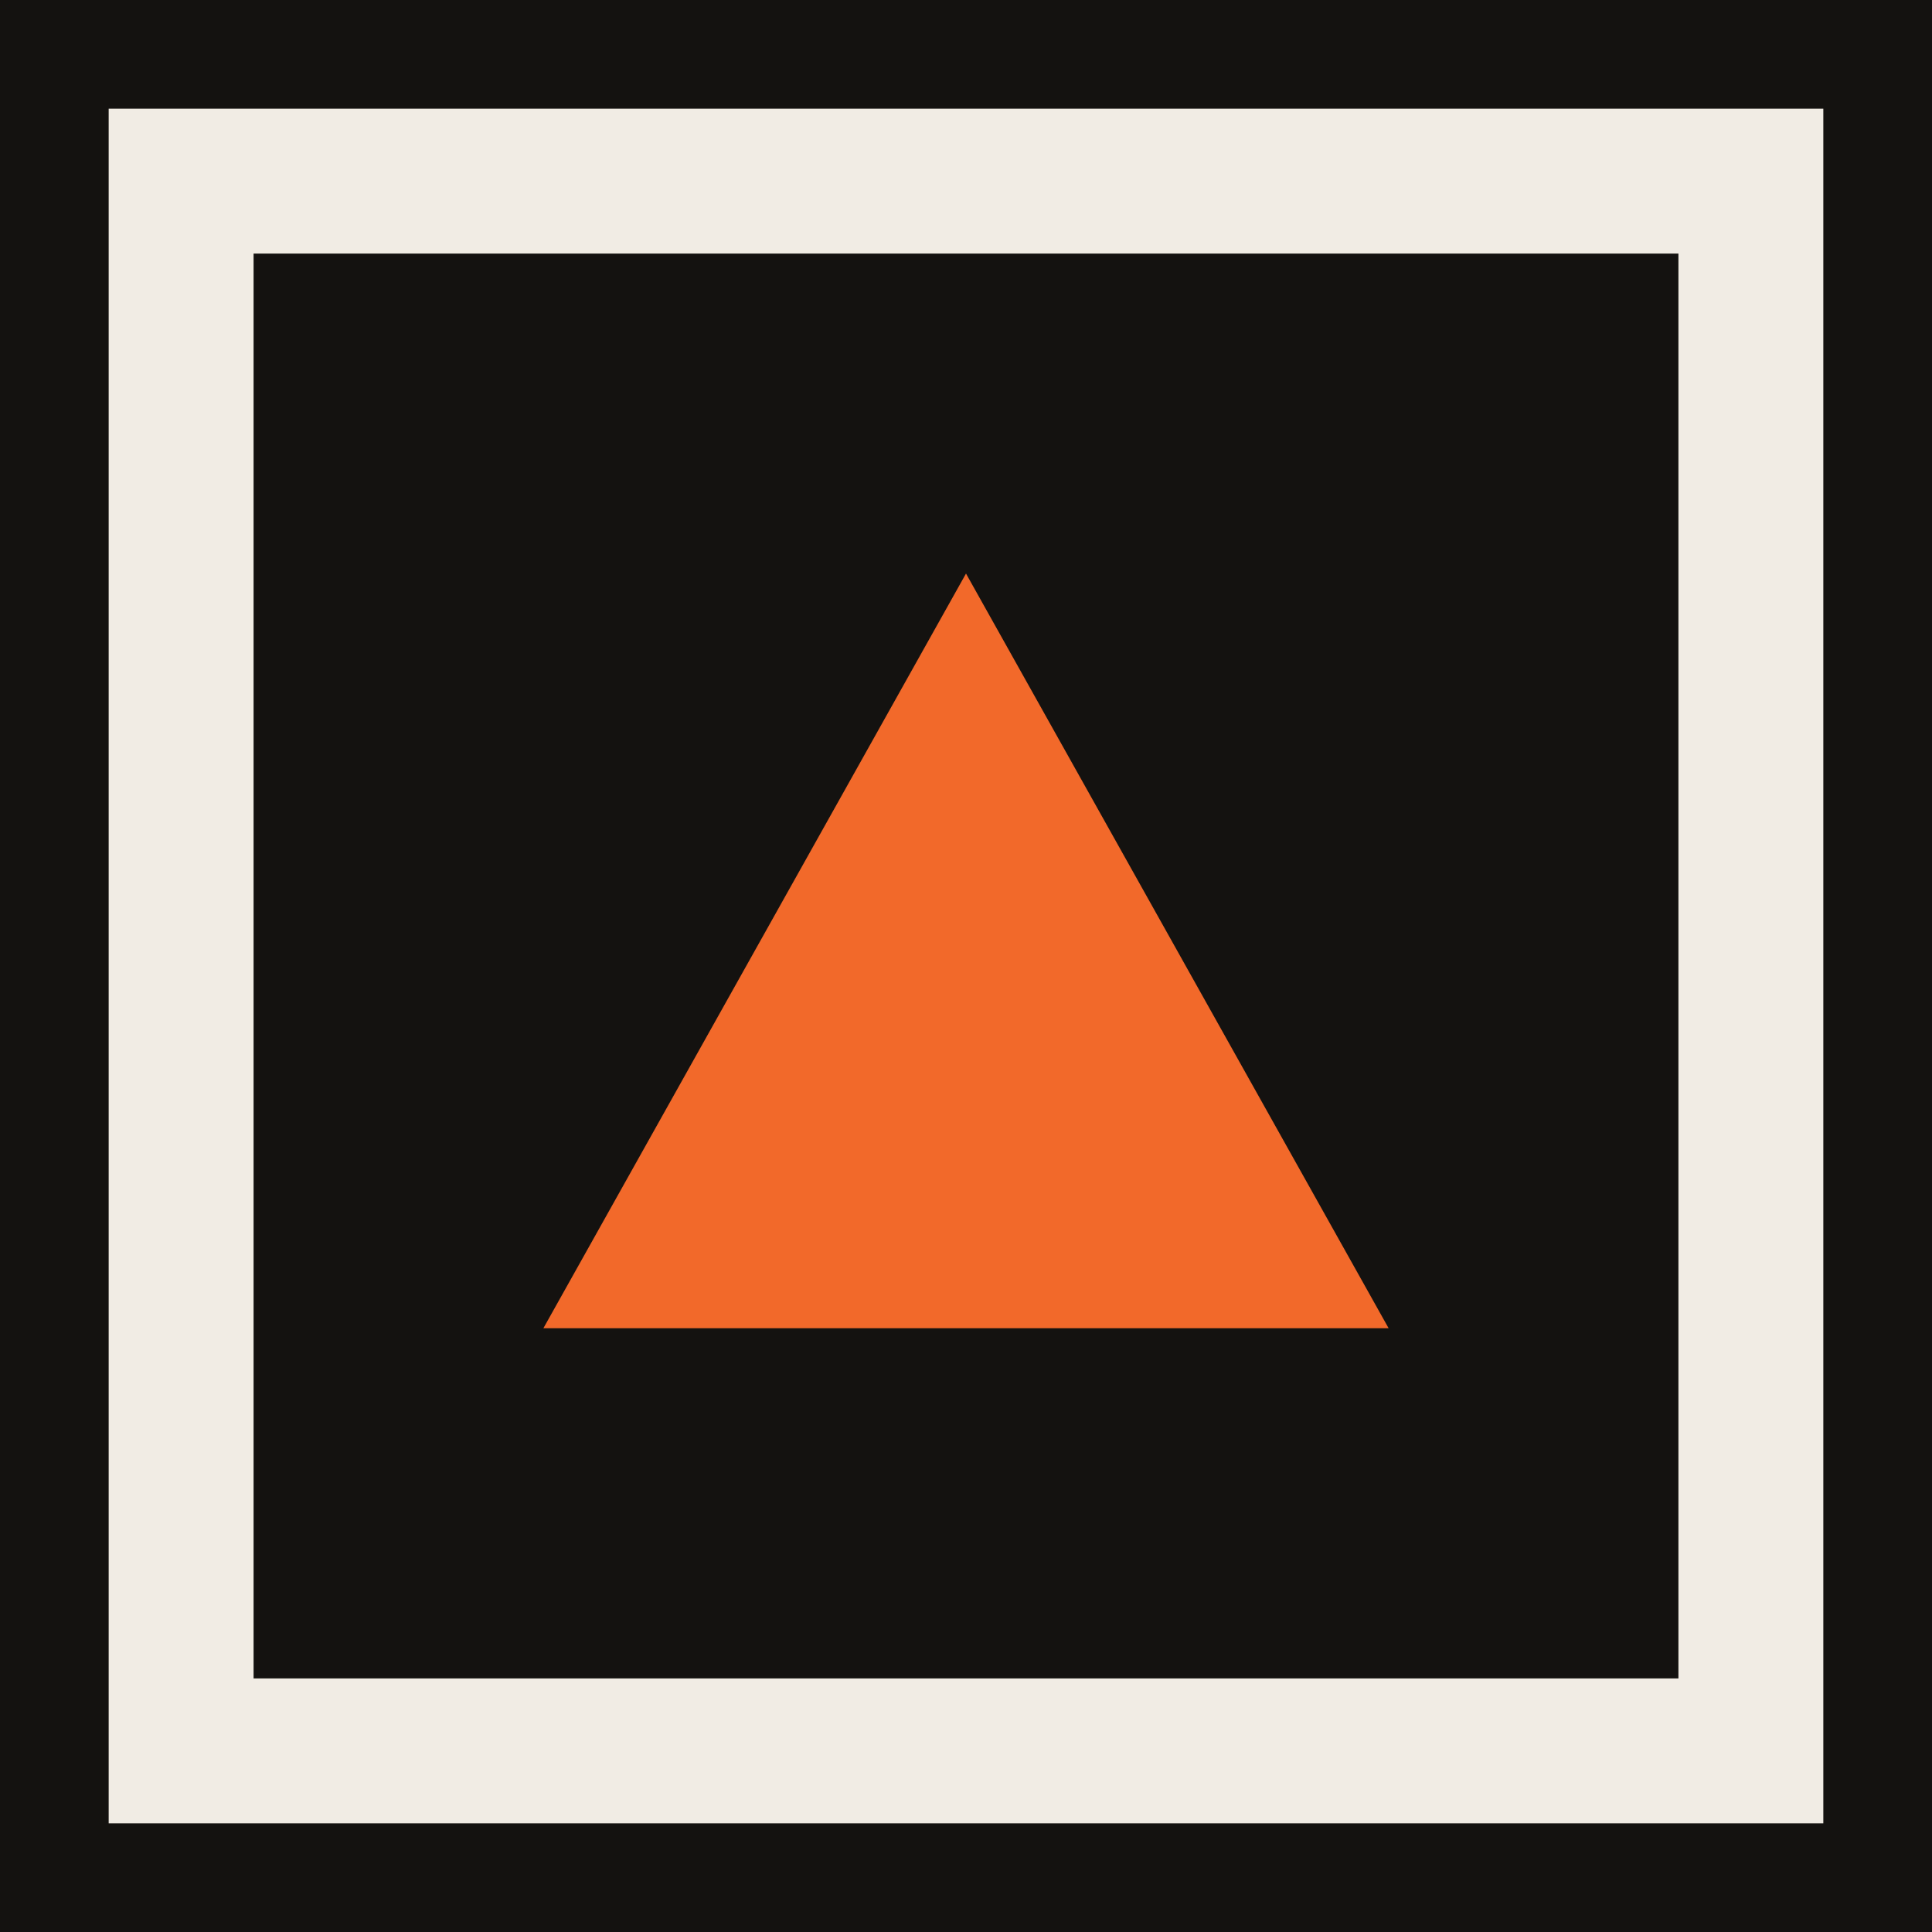
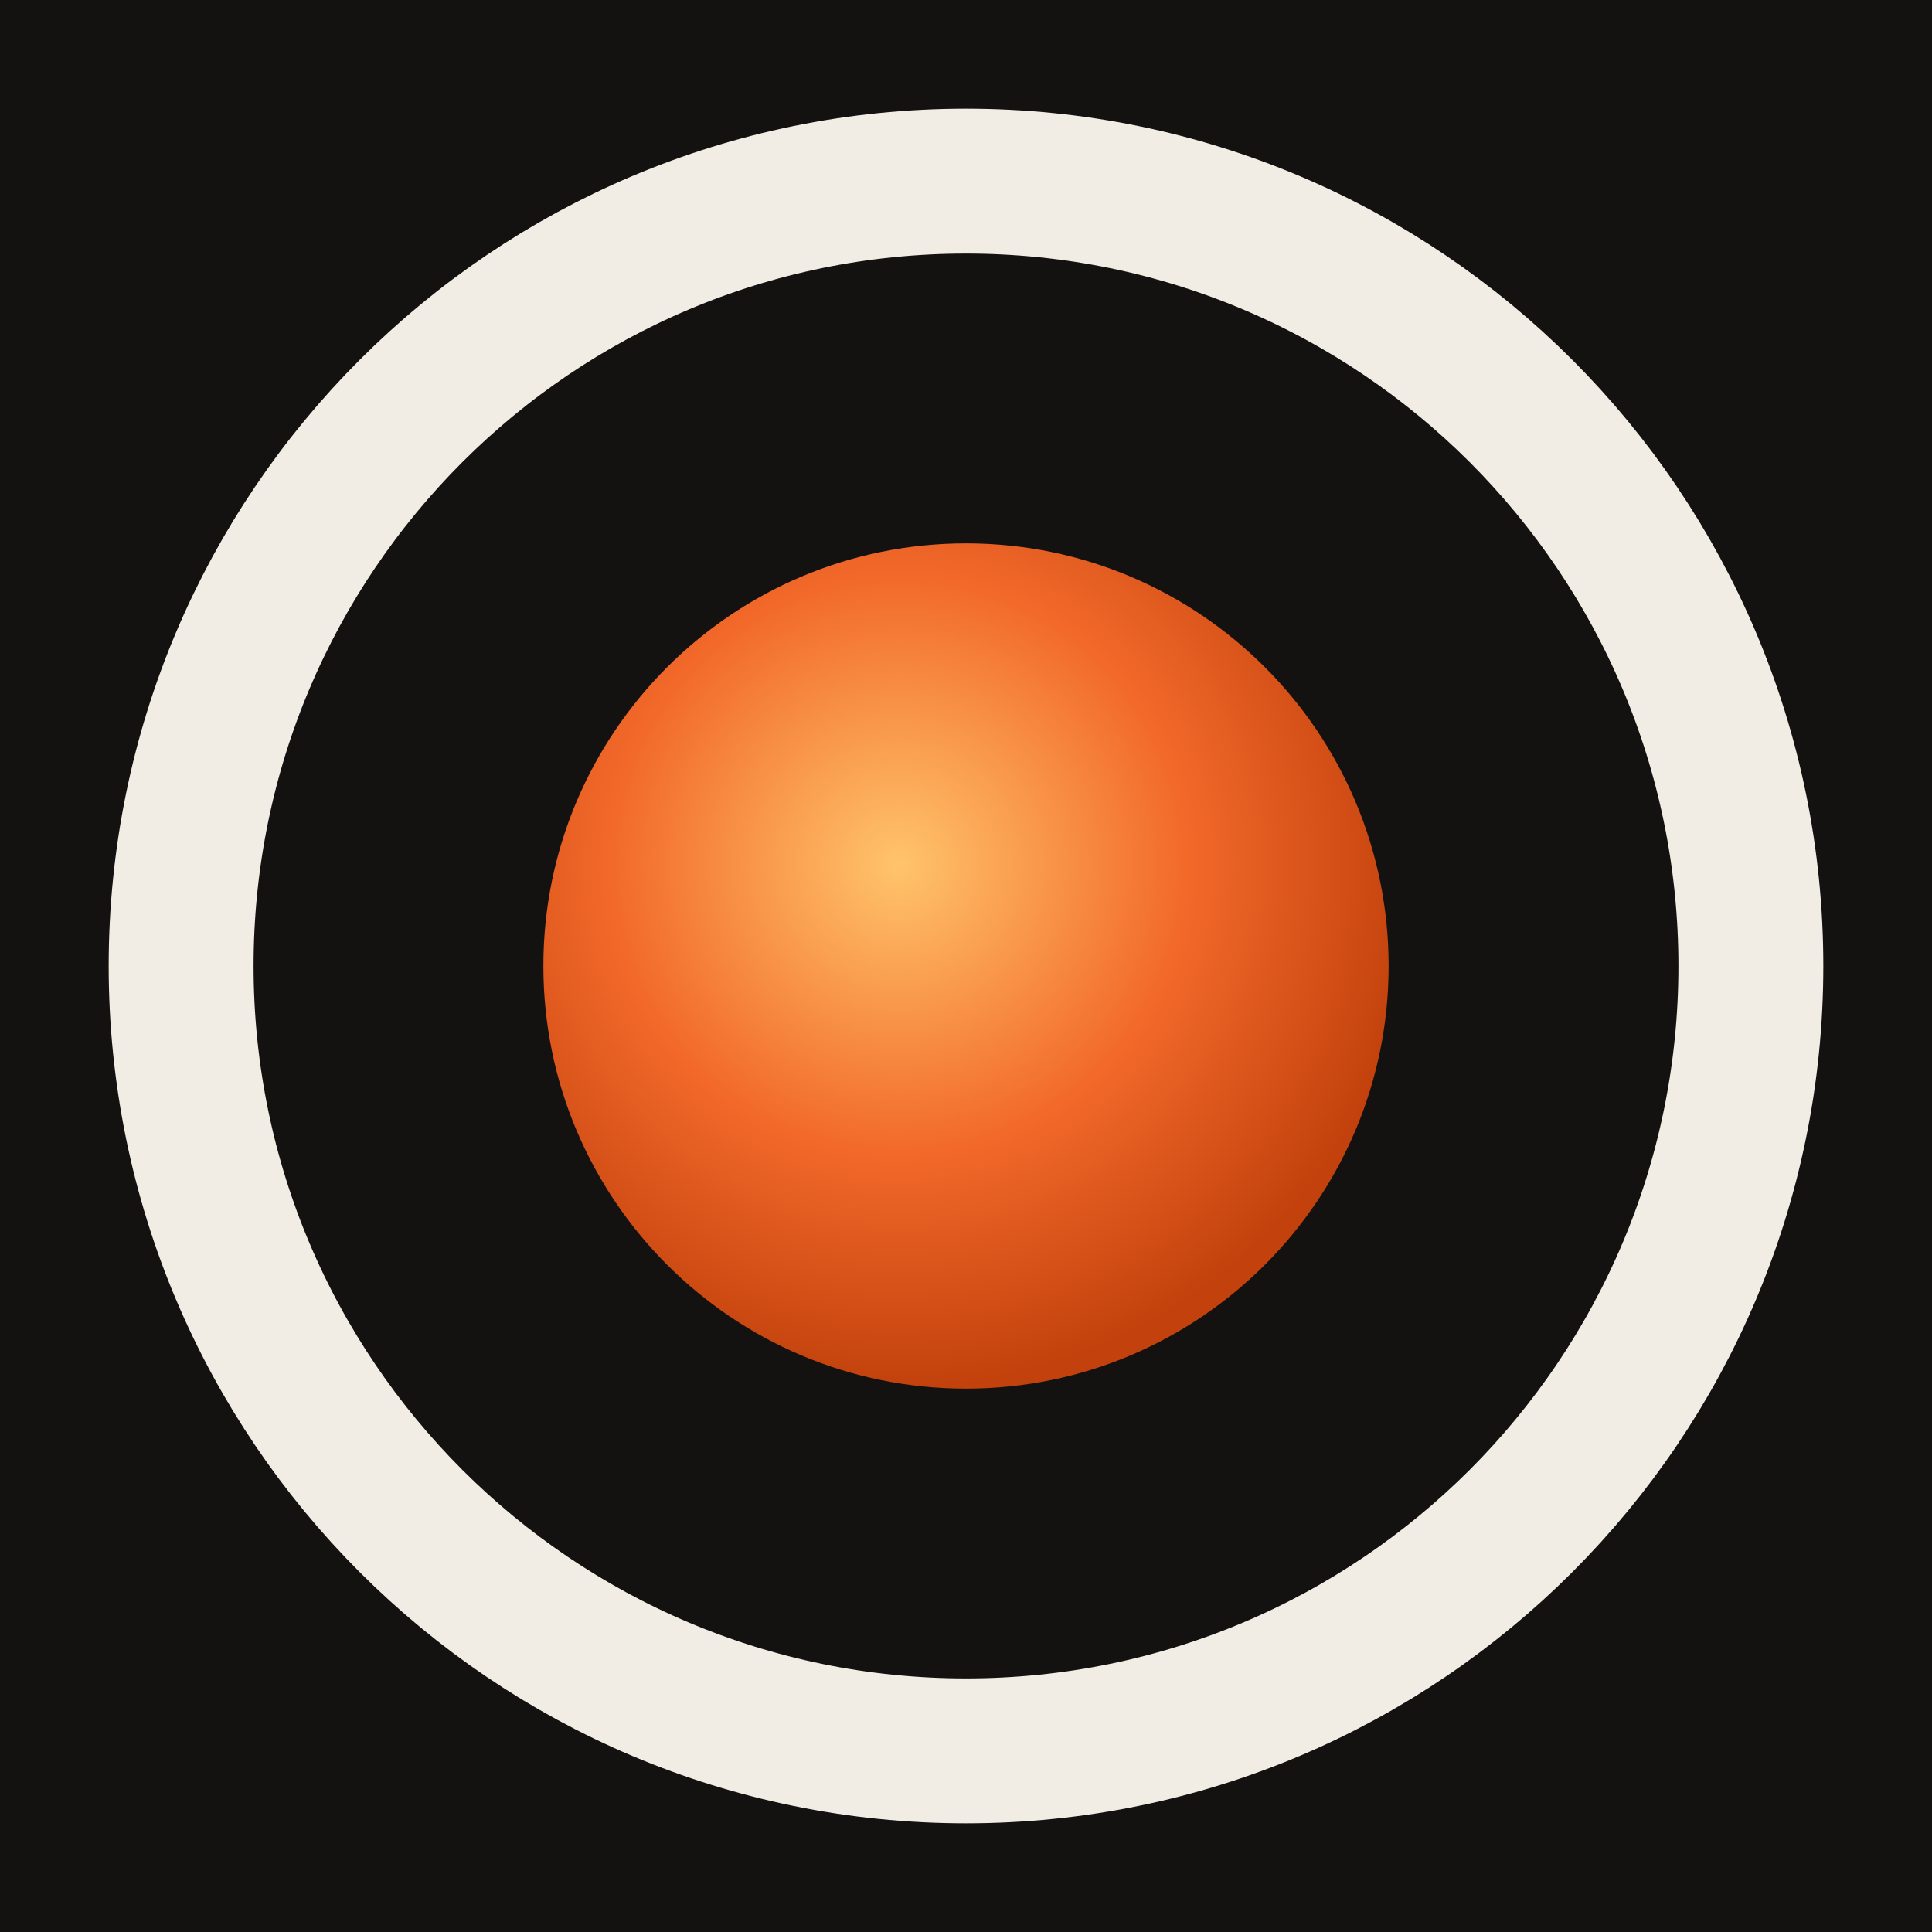
<svg xmlns="http://www.w3.org/2000/svg" viewBox="0 0 32 32">
+   <defs>
+     <radialGradient id="f" cx="0.42" cy="0.38" r="0.62">
+       <stop offset="0" stop-color="#FFC46B" />
+       <stop offset="0.55" stop-color="#F2692A" />
+       <stop offset="1" stop-color="#C2410C" />
+     </radialGradient>
+   </defs>
  <rect width="32" height="32" fill="#141210" />
-   <rect x="3" y="3" width="26" height="26" fill="none" stroke="#F1ECE4" stroke-width="2.4" />
-   <path d="M9 22 L16 9.5 L23 22 Z" fill="#F2692A" />
+   <circle cx="16" cy="16" r="13" fill="none" stroke="#F1ECE4" stroke-width="2.4" />
+   <circle cx="16" cy="16" r="7" fill="url(#f)" />
</svg>
